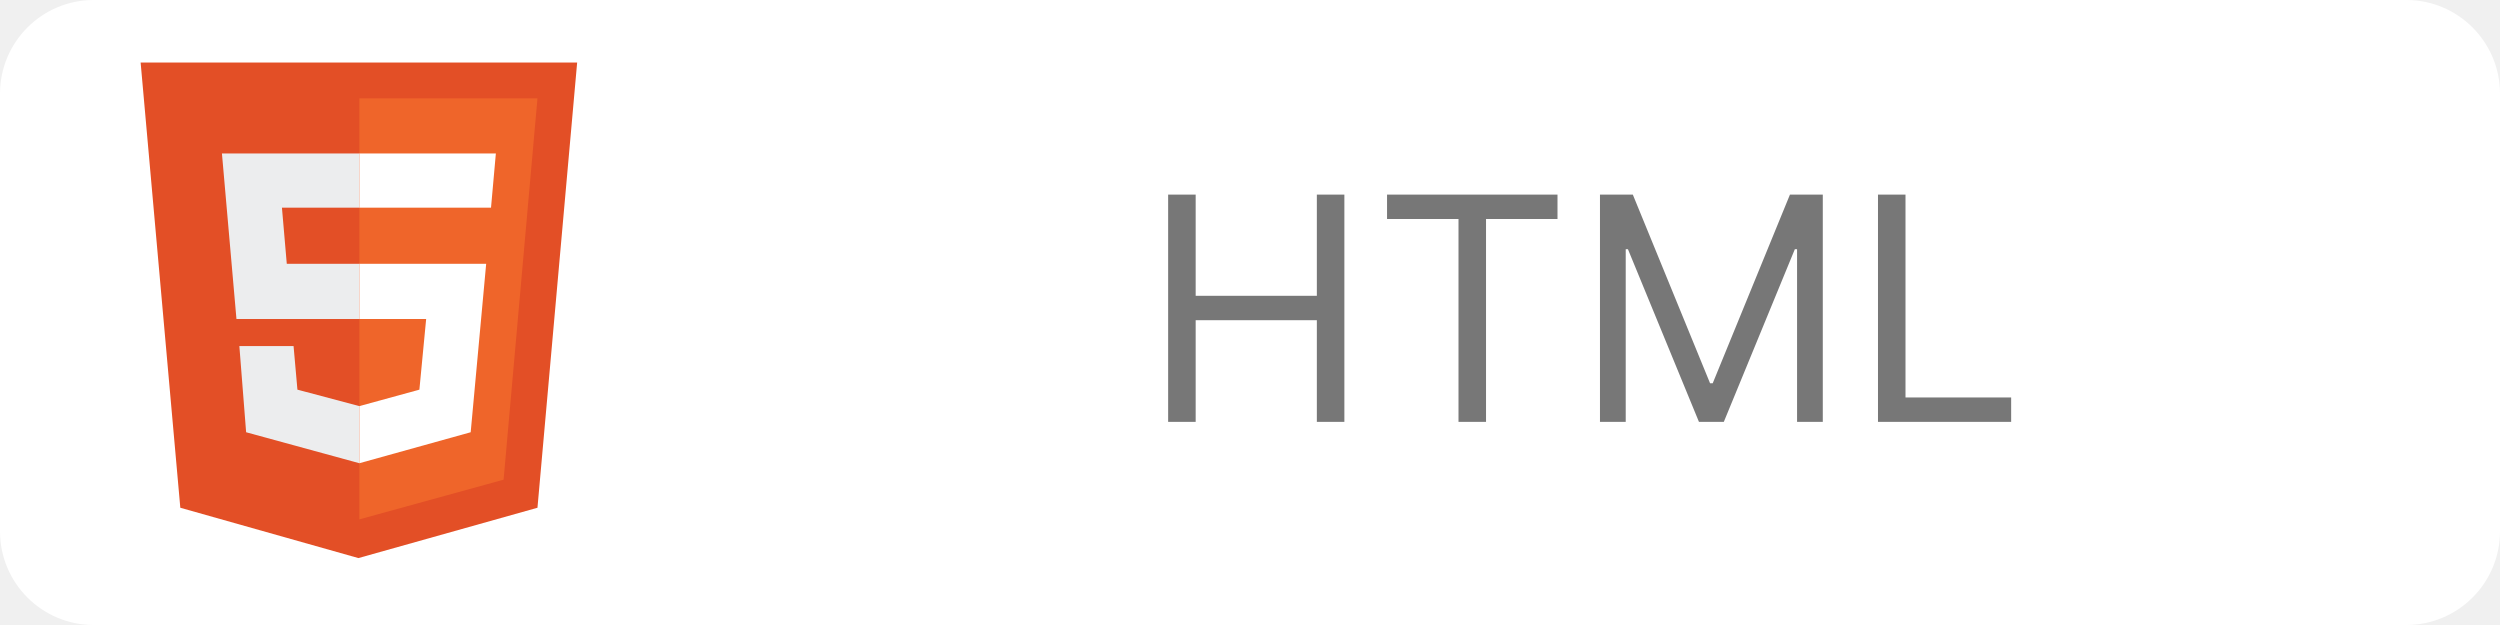
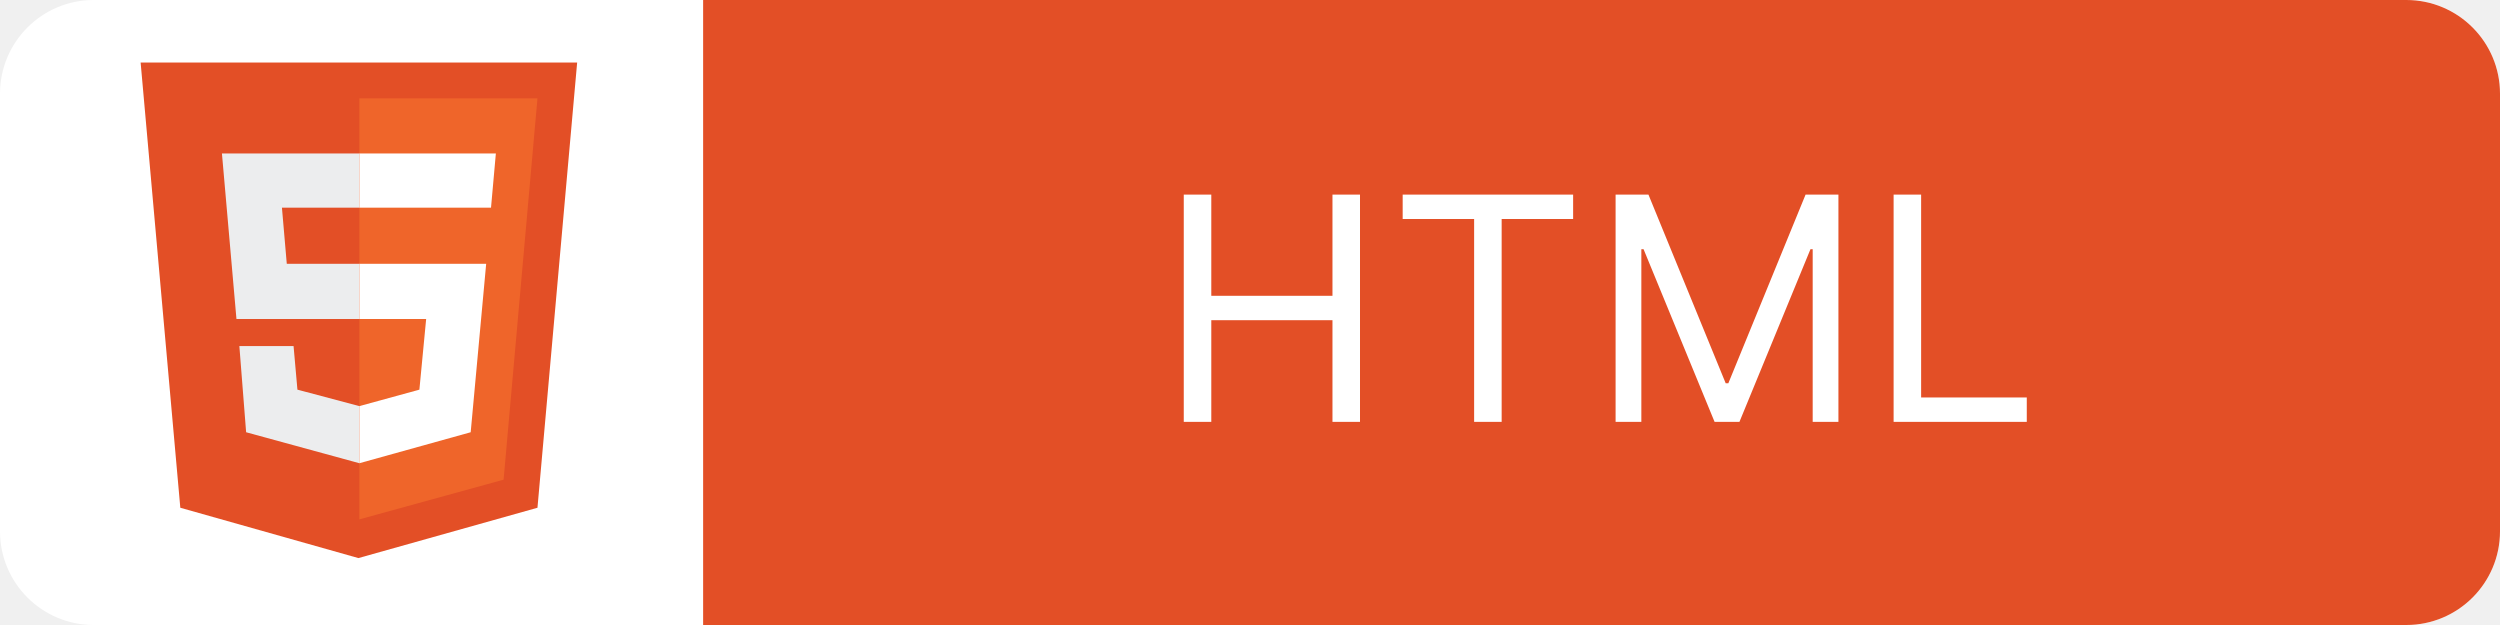
<svg xmlns="http://www.w3.org/2000/svg" width="160" height="40" viewBox="0 0 160 40" fill="none">
  <rect width="160" height="40" rx="6" fill="white" />
-   <path d="M74.761 27V12.454H76.523V18.932H84.278V12.454H86.04V27H84.278V20.494H76.523V27H74.761ZM88.771 14.017V12.454H99.68V14.017H95.106V27H93.344V14.017H88.771ZM102.398 12.454H104.5L109.444 24.528H109.614L114.557 12.454H116.659V27H115.012V15.949H114.87L110.324 27H108.733L104.188 15.949H104.046V27H102.398V12.454ZM120.191 27V12.454H121.952V25.438H128.714V27H120.191Z" fill="black" fill-opacity="0.533" />
  <path d="M11.54 32.496L9 4H36.938L34.398 32.496L22.938 35.717" fill="#E34F26" />
  <path d="M23 33.239L32.23 30.699L34.398 6.292H23" fill="#EF652A" />
  <path d="M23 16.885H18.354L18.044 13.292H23V9.823H14.204L15.133 20.416H23V16.885ZM23 25.991L19.035 24.938L18.788 22.15H15.319L15.752 27.664L23 29.646V25.991Z" fill="#ECEDEE" />
  <path d="M23 20.416H27.274L26.841 24.938L23 25.991V29.646L30.124 27.664L31.115 16.885H23V20.416ZM23 9.823V13.292H31.425L31.735 9.823H23Z" fill="white" />
+   <path d="M45 0H154C157.314 0 160 2.686 160 6V34C160 37.314 157.314 40 154 40H45V0Z" fill="#E34F26" />
+   <path d="M75.761 27V12.454H77.523V18.932H85.278V12.454H87.04V27H85.278V20.494H77.523V27H75.761ZM89.771 14.017V12.454H100.68V14.017H96.106V27H94.344V14.017H89.771ZM103.398 12.454H105.5L110.444 24.528H110.614L115.557 12.454H117.659V27H116.012V15.949H115.87L111.324 27H109.733L105.188 15.949H105.046V27H103.398V12.454ZM121.191 27V12.454H122.952V25.438H129.714V27H121.191Z" fill="white" />
</svg>
